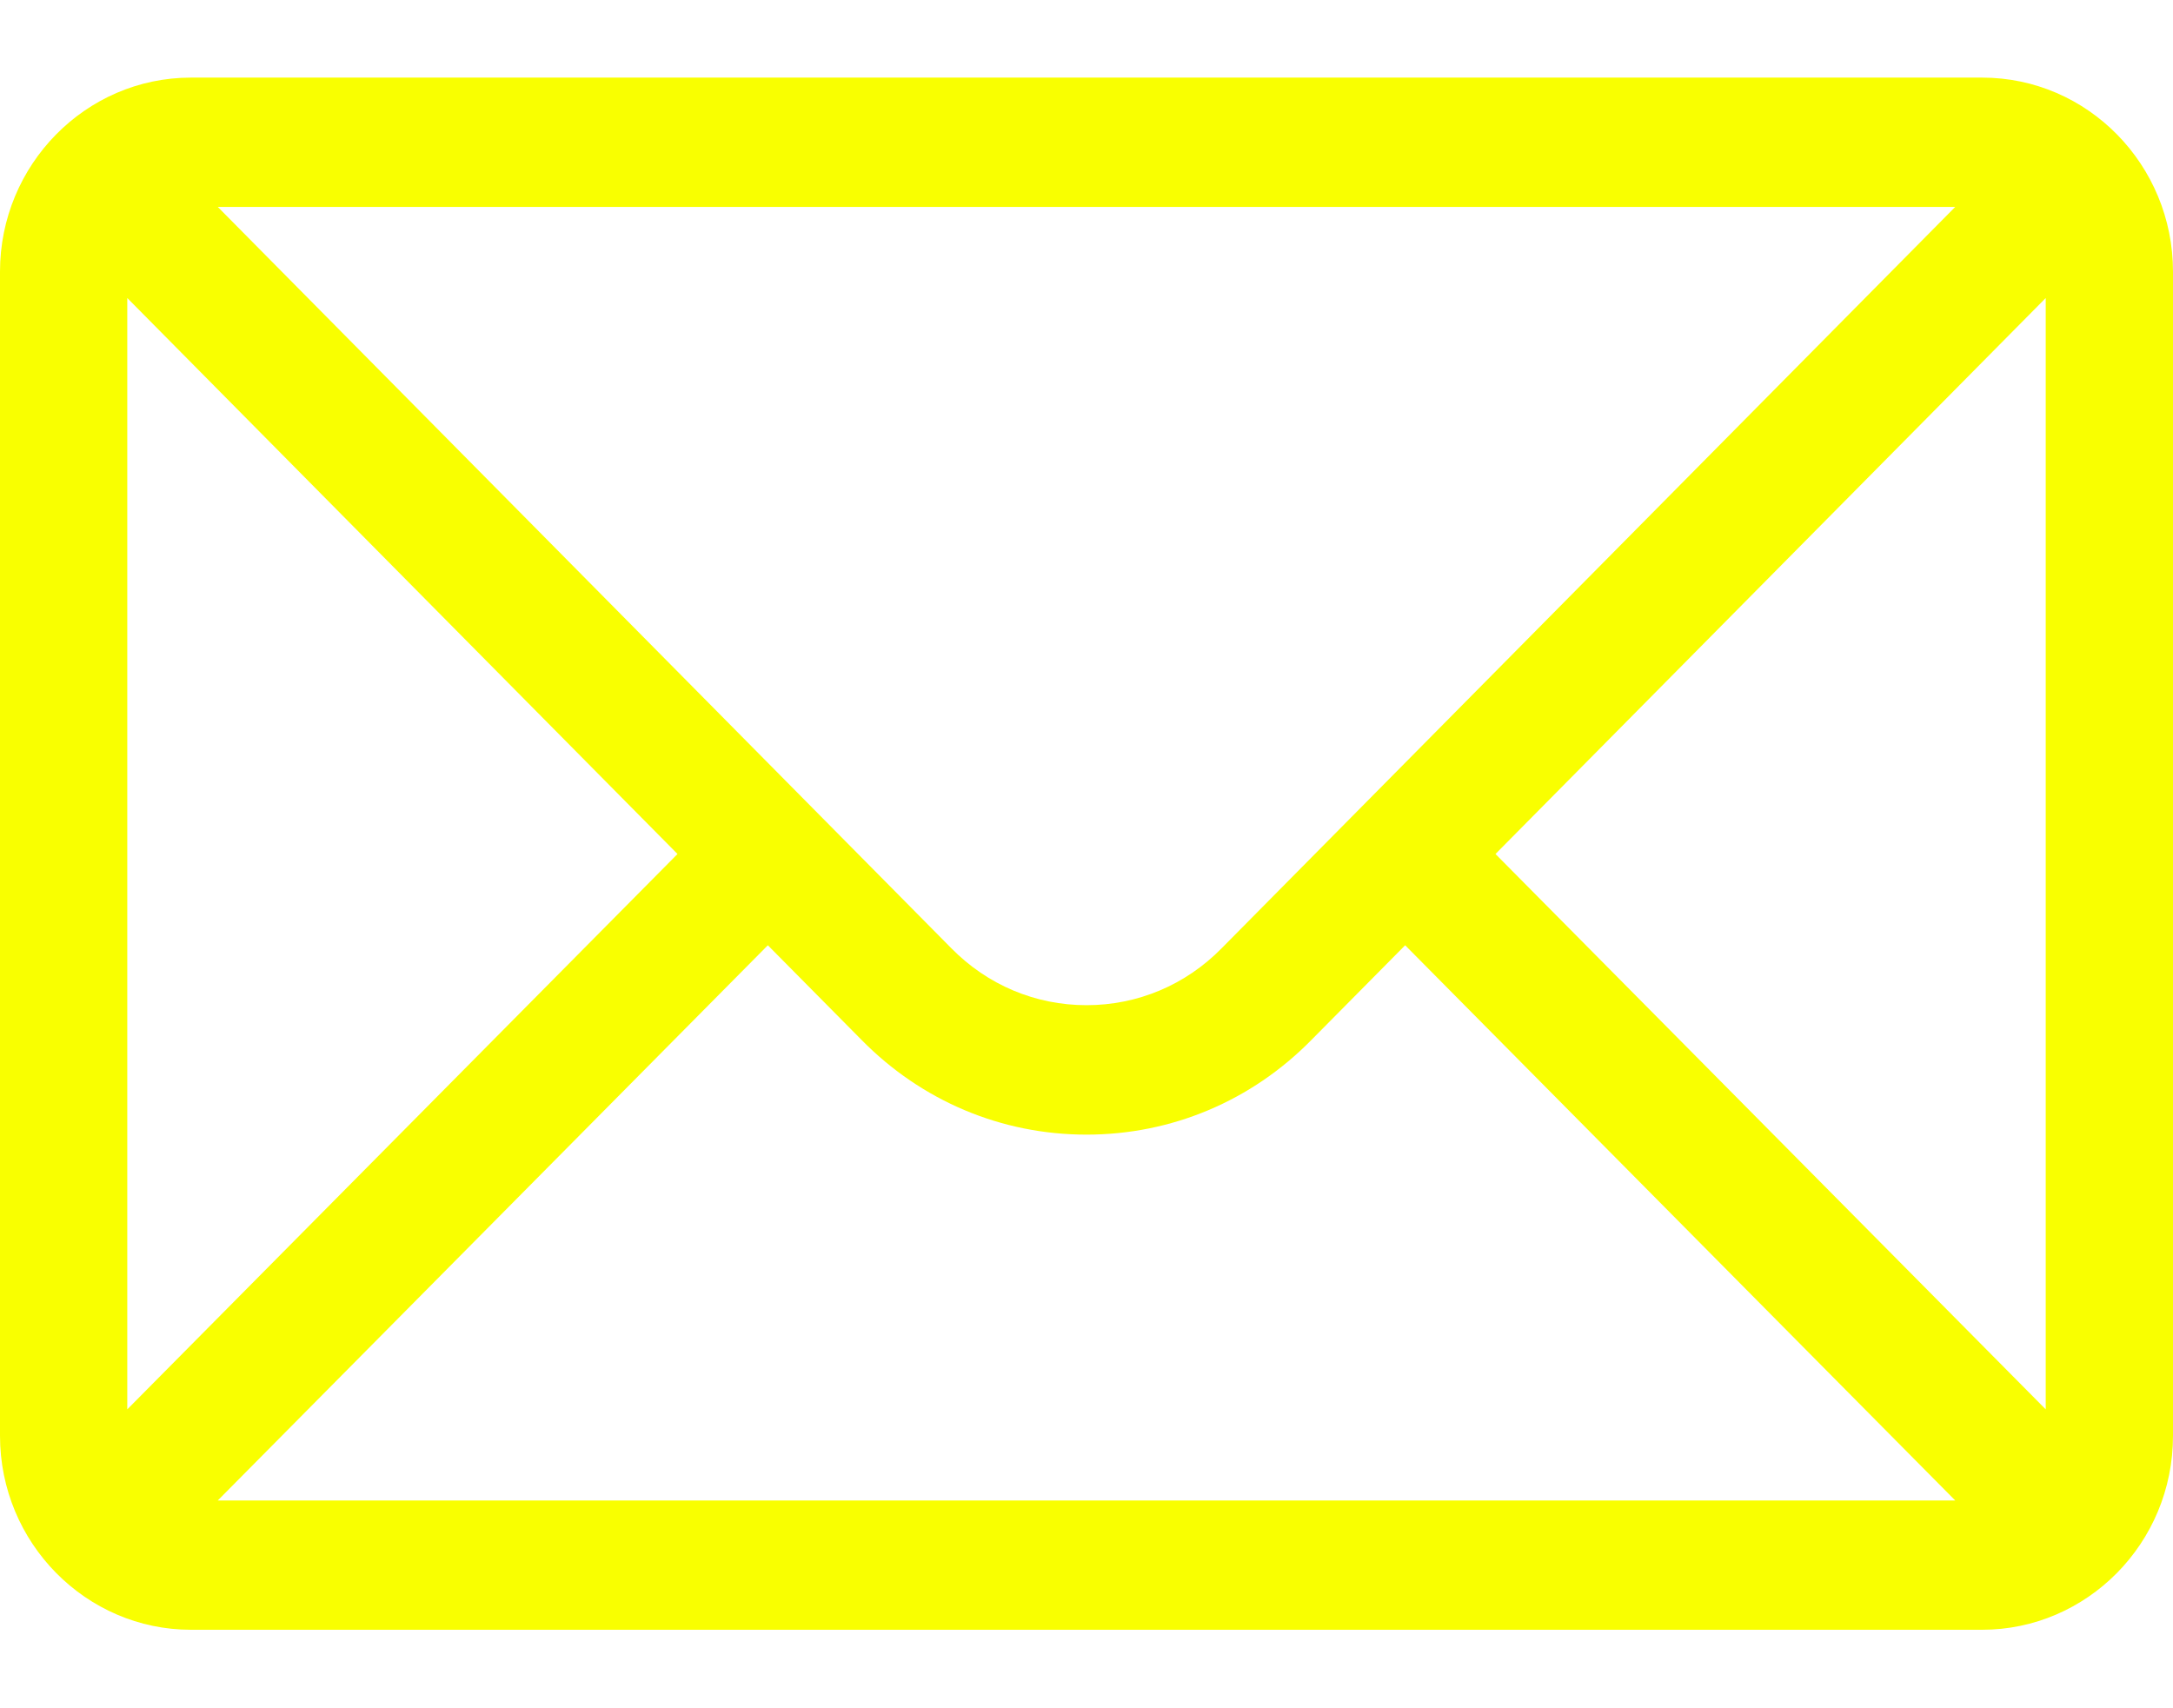
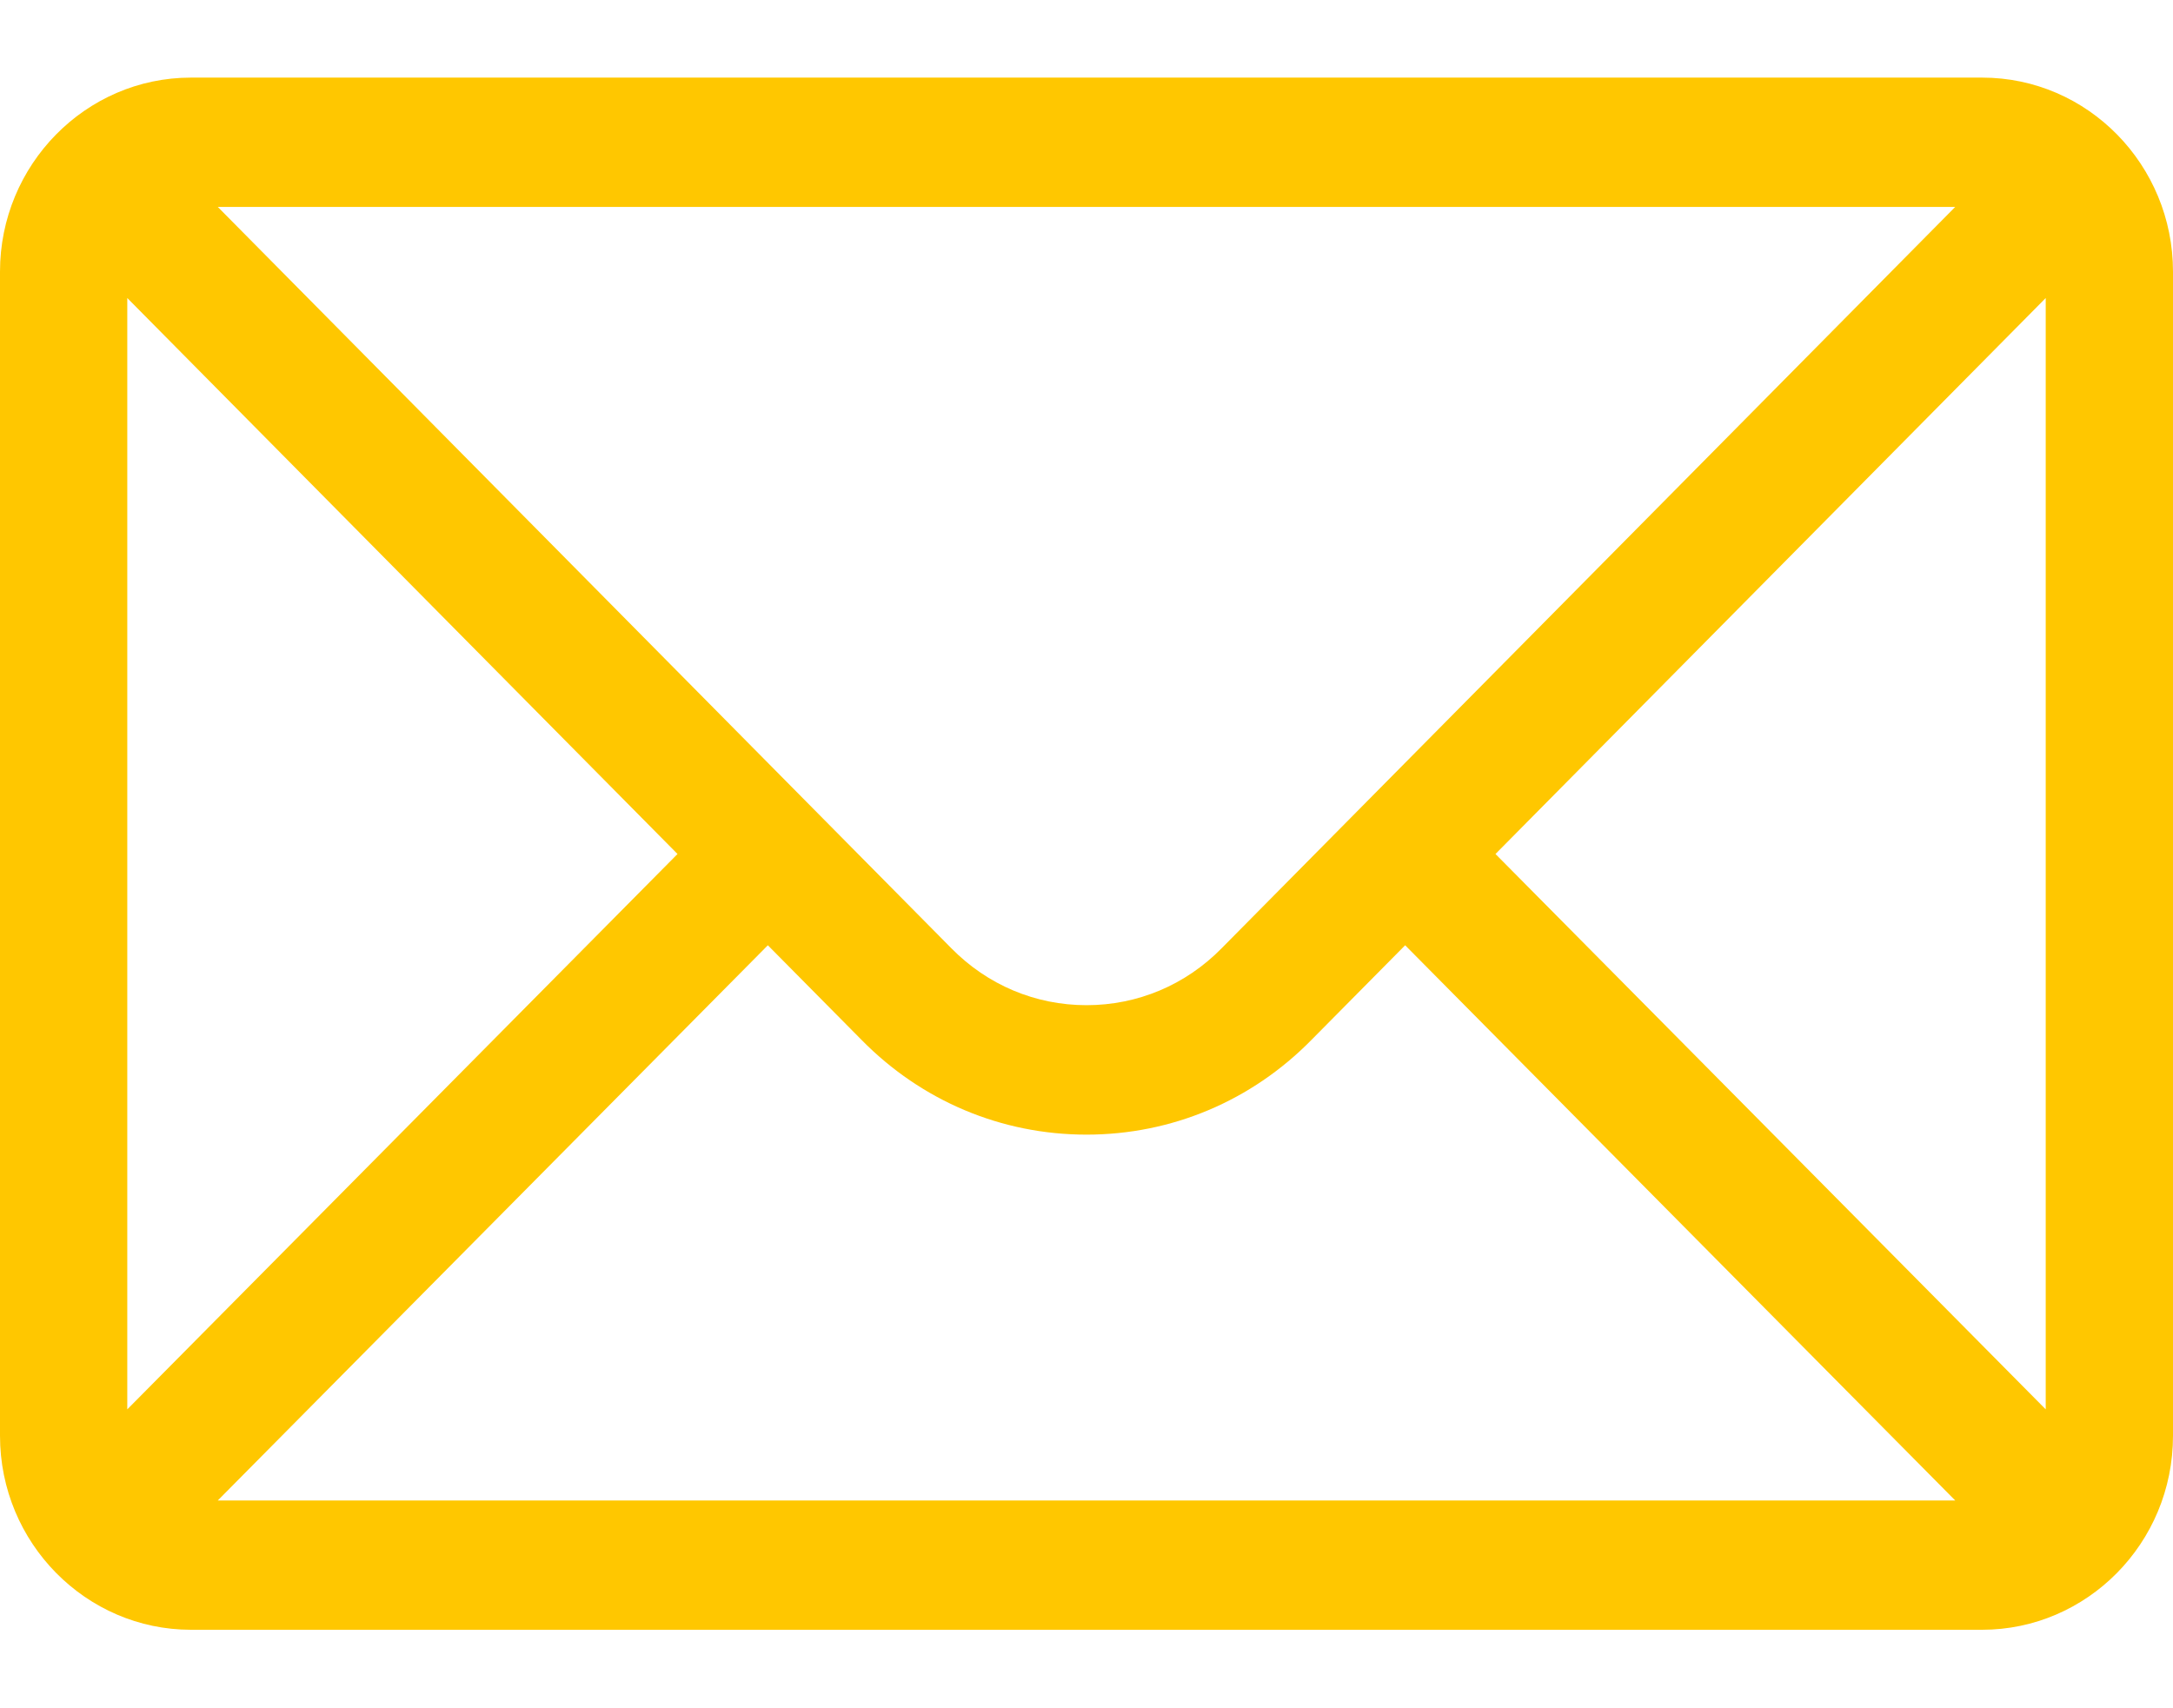
<svg xmlns="http://www.w3.org/2000/svg" width="14" height="11" viewBox="0 0 14 11" fill="none">
-   <path d="M12.77 0.5H1.23C0.551 0.5 0 1.063 0 1.75V9.25C0 9.941 0.555 10.5 1.23 10.5H12.77C13.444 10.5 14 9.944 14 9.25V1.75C14 1.064 13.452 0.5 12.77 0.5ZM12.597 1.333C12.346 1.587 8.019 5.959 7.87 6.11C7.638 6.346 7.329 6.476 7 6.476C6.671 6.476 6.362 6.346 6.129 6.109C6.029 6.008 1.75 1.684 1.403 1.333H12.597ZM0.82 9.08V1.92L4.365 5.502L0.82 9.08ZM1.403 9.667L4.947 6.09L5.55 6.699C5.937 7.093 6.452 7.31 7 7.31C7.548 7.31 8.063 7.093 8.449 6.7L9.053 6.09L12.597 9.667H1.403ZM13.18 9.08L9.635 5.502L13.18 1.92V9.08Z" fill="#F9FF00" />
+   <path d="M12.77 0.5H1.23C0.551 0.5 0 1.063 0 1.75V9.25C0 9.941 0.555 10.5 1.23 10.5H12.77C13.444 10.5 14 9.944 14 9.25V1.75C14 1.064 13.452 0.5 12.77 0.5ZM12.597 1.333C12.346 1.587 8.019 5.959 7.87 6.11C7.638 6.346 7.329 6.476 7 6.476C6.671 6.476 6.362 6.346 6.129 6.109C6.029 6.008 1.75 1.684 1.403 1.333H12.597ZM0.82 9.08V1.92L4.365 5.502L0.82 9.08ZM1.403 9.667L4.947 6.09L5.55 6.699C5.937 7.093 6.452 7.31 7 7.31C7.548 7.31 8.063 7.093 8.449 6.7L9.053 6.09L12.597 9.667H1.403ZM13.18 9.08L9.635 5.502L13.18 1.92V9.08Z" fill="#ffc700" />
</svg>
